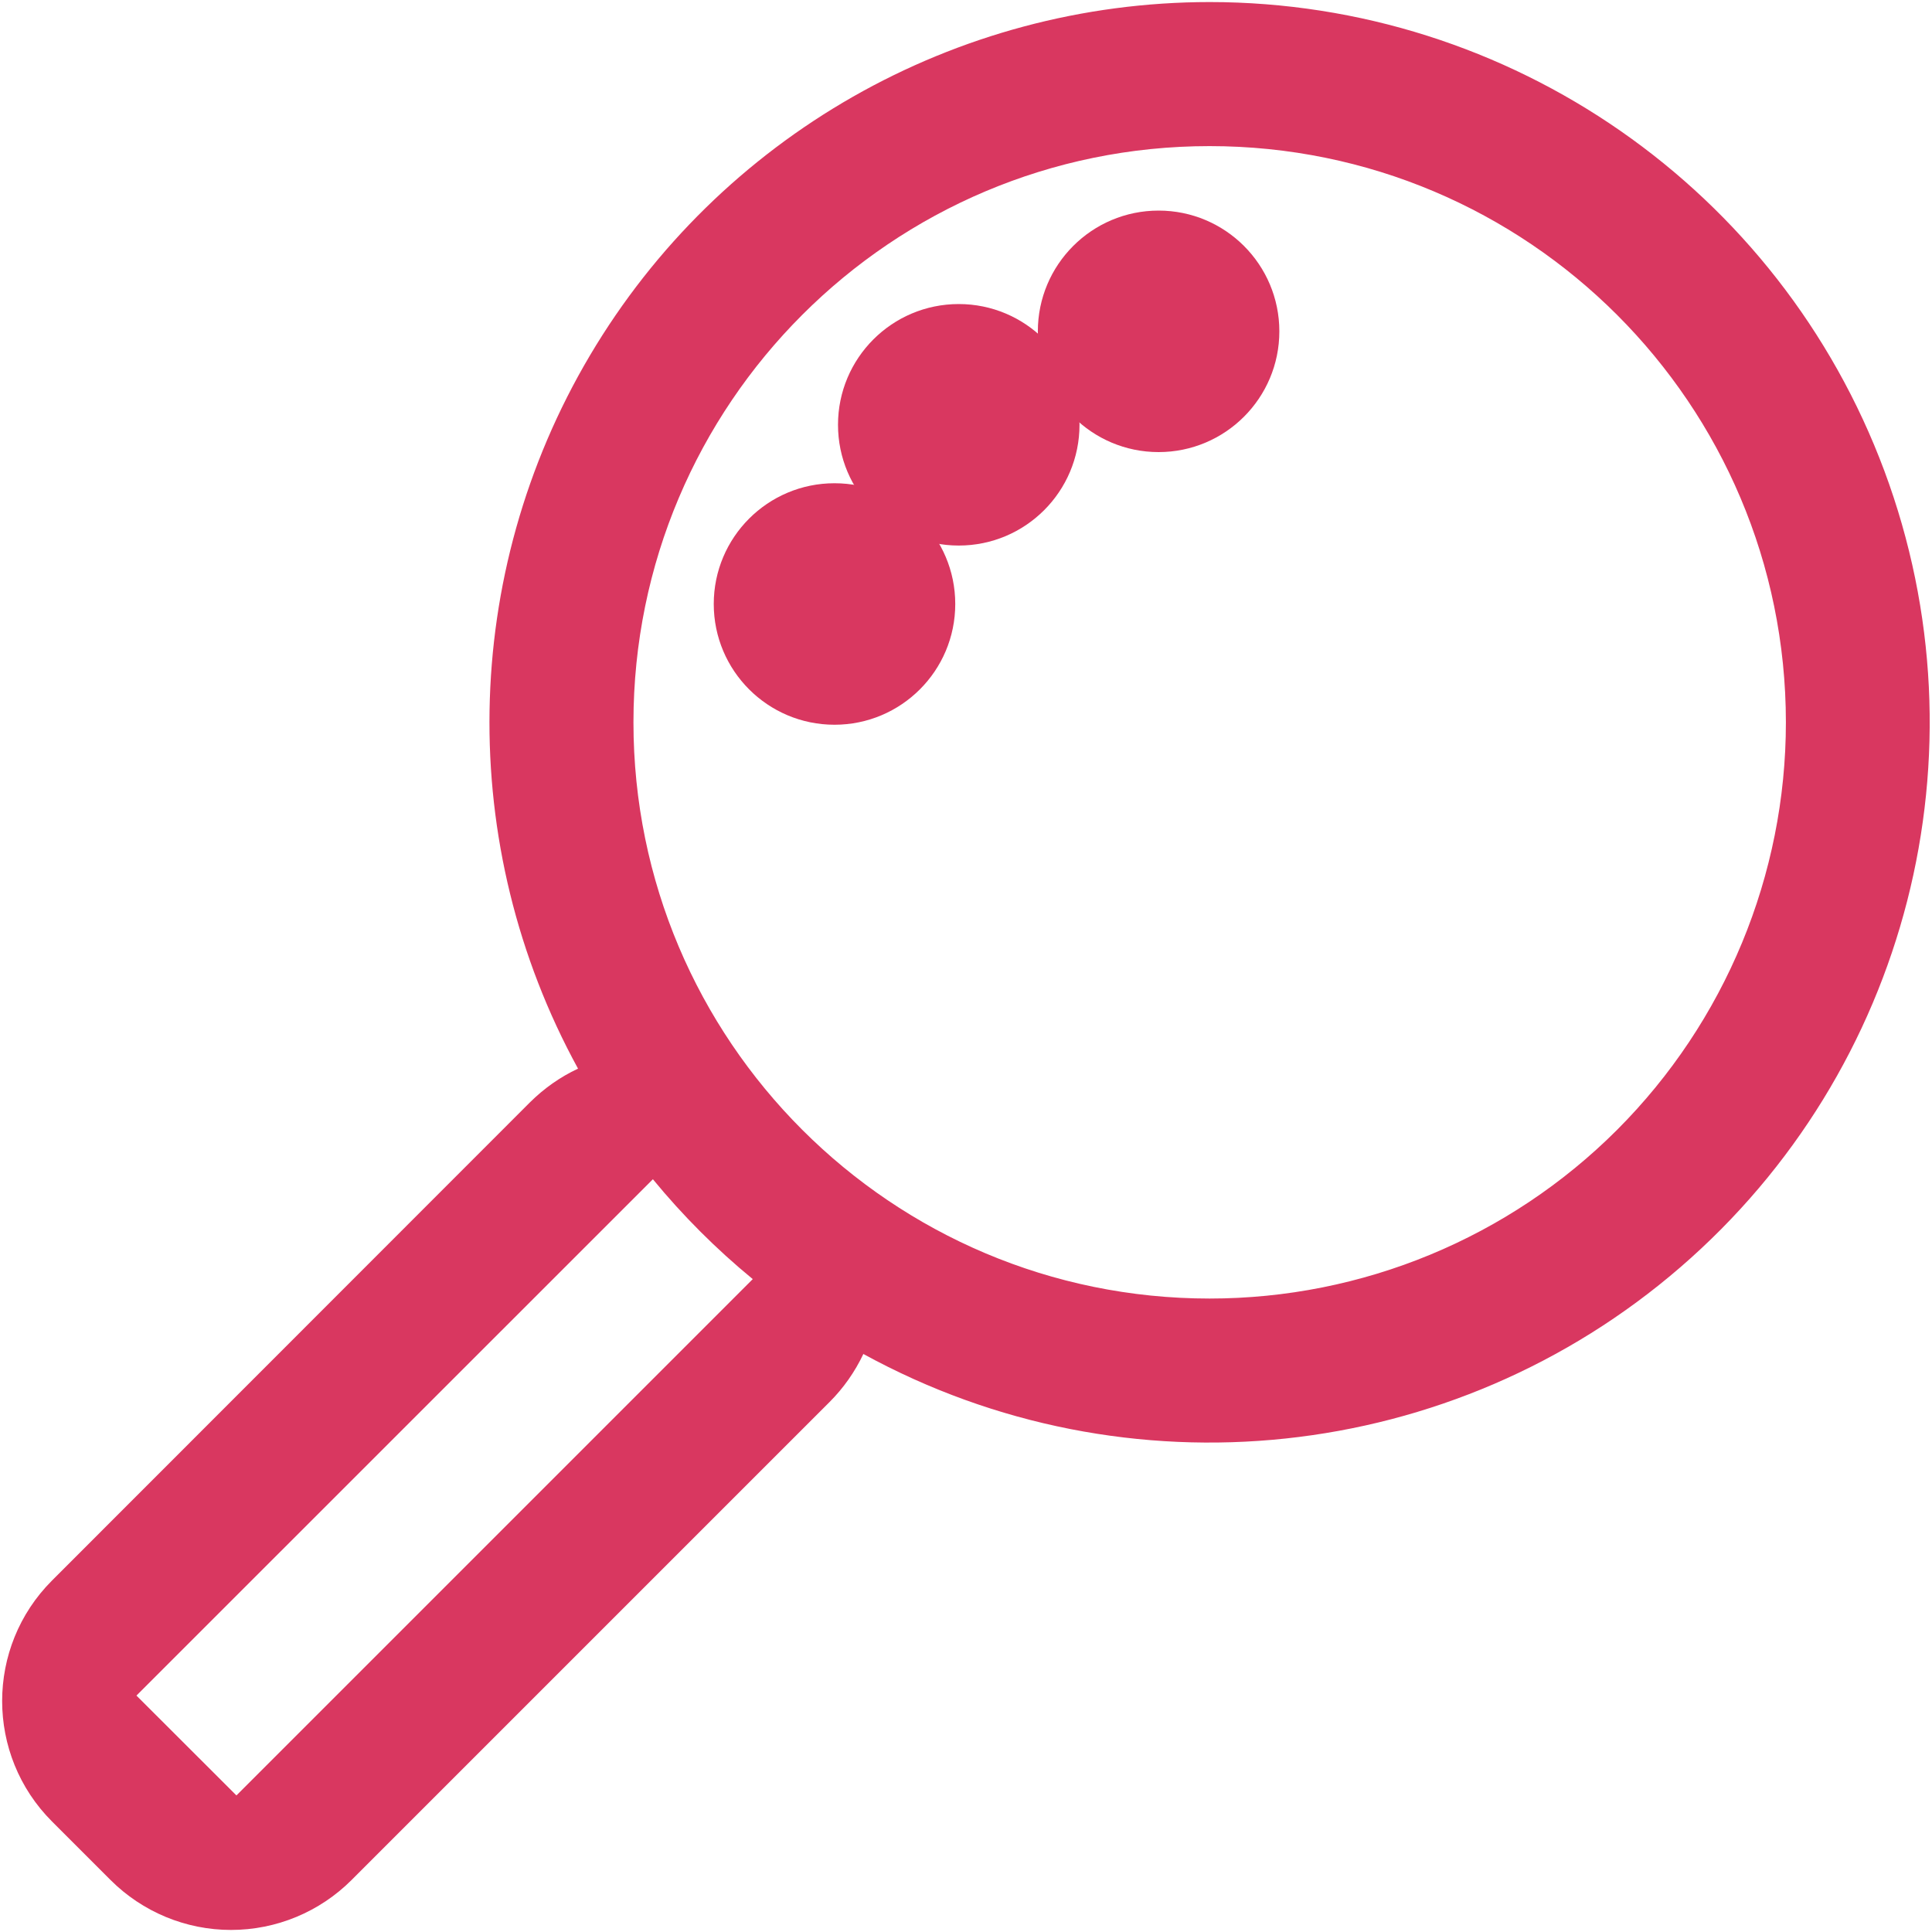
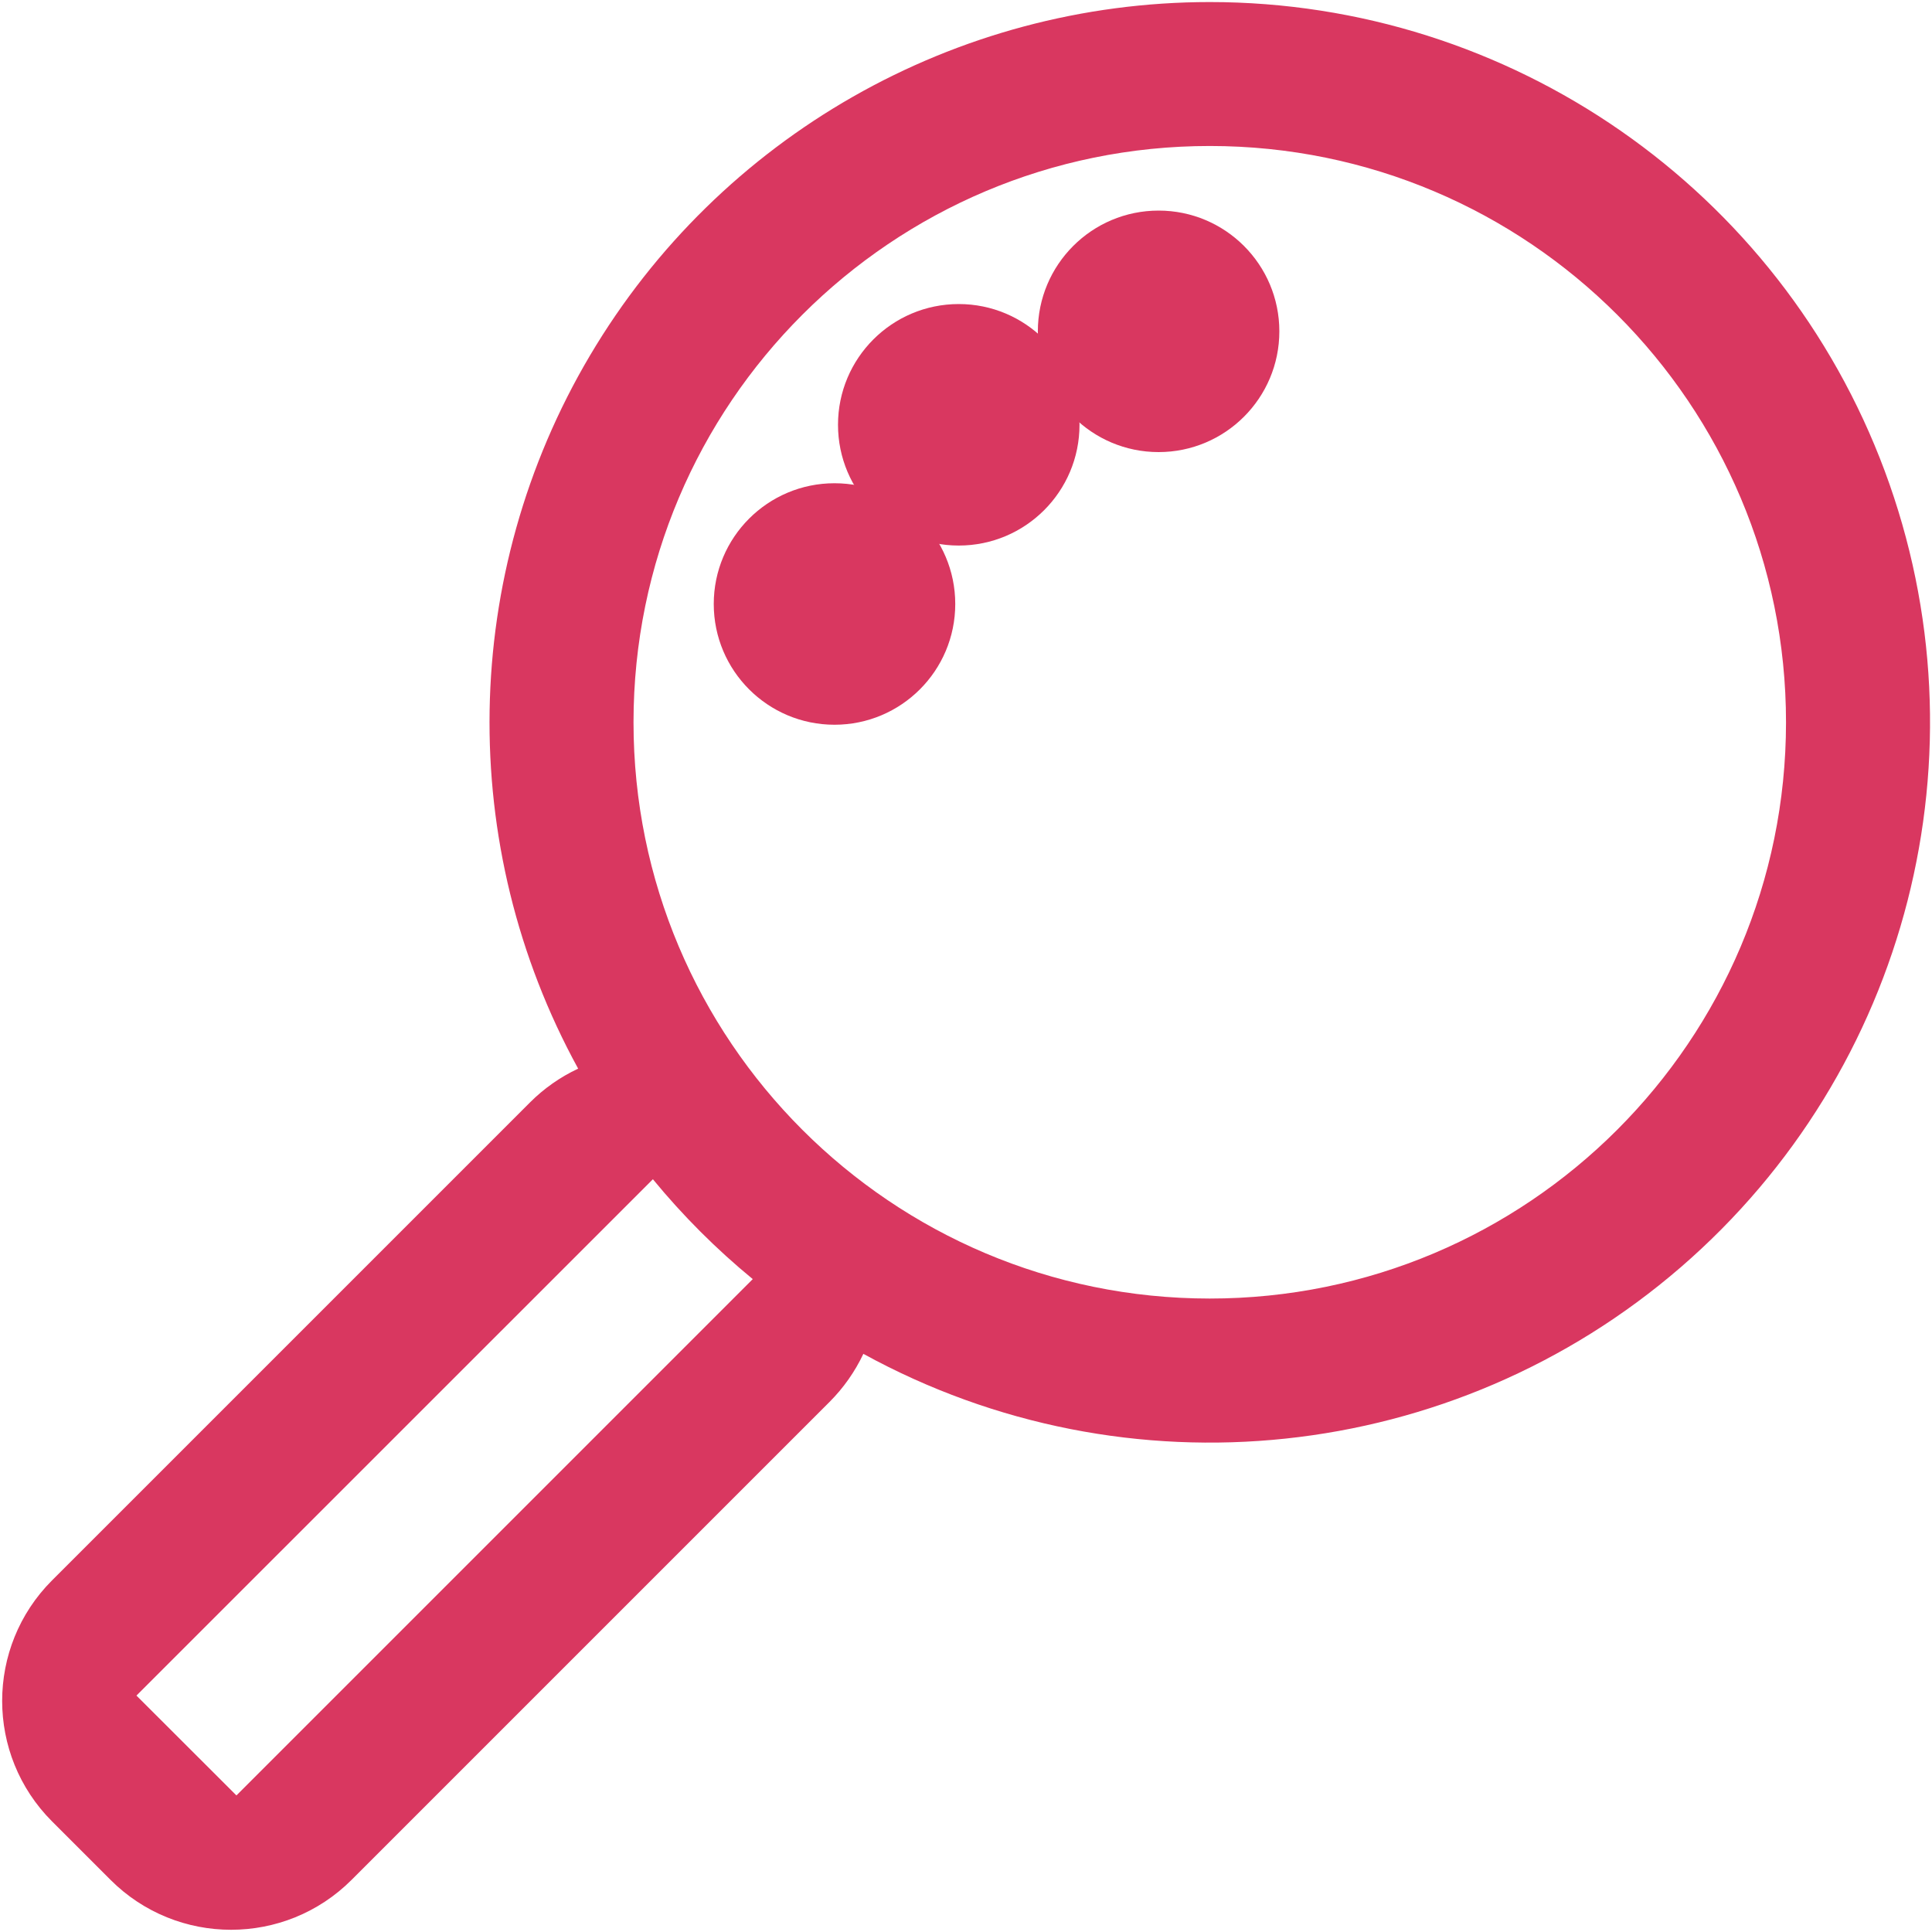
- <svg xmlns="http://www.w3.org/2000/svg" width="16px" height="16px" viewBox="0 0 16 16" version="1.1">
-   <g id="Page-1" stroke="none" stroke-width="1" fill="none" fill-rule="evenodd">
+ <svg xmlns="http://www.w3.org/2000/svg" width="16" height="16" viewBox="0 0 16 16">
+   <g id="Page-1" fill="none" fill-rule="evenodd">
    <g id="Group">
      <g id="search">
-         <path d="M5.407,9.766 L1.13,14.042 L1.958,14.869 L6.234,10.593 C5.932,10.345 5.655,10.068 5.407,9.766 L5.407,9.766 Z M10.018,1.21 C7.383,1.21 5.246,3.347 5.246,5.982 C5.246,8.618 7.383,10.754 10.018,10.754 C12.653,10.754 14.79,8.618 14.79,5.982 C14.79,3.347 12.653,1.21 10.018,1.21 L10.018,1.21 Z M6.911,5.469 C6.653,5.469 6.444,5.26 6.444,5.002 C6.444,4.744 6.653,4.535 6.911,4.535 C7.169,4.535 7.378,4.744 7.378,5.002 C7.378,5.126 7.329,5.245 7.242,5.332 C7.154,5.42 7.035,5.469 6.911,5.469 Z M7.94,4.336 C7.488,4.335 7.123,3.969 7.123,3.517 C7.124,3.065 7.49,2.699 7.942,2.699 C8.394,2.7 8.76,3.066 8.76,3.518 C8.76,3.735 8.674,3.944 8.52,4.097 C8.366,4.251 8.158,4.337 7.94,4.336 Z M9.593,3.212 C9.335,3.21 9.126,3 9.127,2.742 C9.128,2.484 9.338,2.275 9.596,2.275 C9.854,2.276 10.063,2.485 10.063,2.744 C10.063,2.868 10.014,2.988 9.925,3.075 C9.837,3.163 9.717,3.212 9.593,3.212 L9.593,3.212 Z" id="Shape" />
-         <path d="M10.018,0.017 C7.911,0.018 5.96,1.13 4.886,2.943 C3.812,4.756 3.775,7.001 4.787,8.85 C4.639,8.919 4.505,9.014 4.389,9.129 L0.431,13.089 C-0.12,13.64 -0.12,14.534 0.431,15.085 L0.915,15.569 C1.18,15.834 1.539,15.983 1.913,15.983 C2.288,15.983 2.647,15.834 2.912,15.569 L6.87,11.611 C6.985,11.496 7.08,11.361 7.15,11.213 C9.334,12.41 12.033,12.123 13.917,10.494 C15.802,8.865 16.475,6.236 15.606,3.901 C14.737,1.567 12.509,0.018 10.018,0.017 L10.018,0.017 Z M1.958,14.869 L1.13,14.042 L5.407,9.766 C5.655,10.068 5.932,10.345 6.234,10.593 L1.958,14.869 Z M10.018,10.754 C7.383,10.754 5.246,8.618 5.246,5.982 C5.246,3.347 7.382,1.21 10.017,1.21 C12.653,1.21 14.789,3.346 14.79,5.982 C14.79,7.247 14.287,8.461 13.392,9.357 C12.497,10.252 11.283,10.754 10.017,10.754 L10.018,10.754 Z" id="Shape" fill="#D93760" fill-rule="nonzero" />
+         <path d="M5.407 9.766L1.13 14.042l.828.827 4.276-4.276a6 6 0 0 1-.827-.827zm4.611-8.556a4.772 4.772 0 1 0 0 9.543 4.772 4.772 0 0 0 0-9.543zM6.911 5.47a.467.467 0 1 1 0-.935.467.467 0 0 1 0 .934zm1.03-1.134A.818.818 0 1 1 7.942 2.7a.818.818 0 0 1-.003 1.637zm1.652-1.124a.468.468 0 1 1 .005-.937.468.468 0 0 1-.005.937z" id="Shape" />
+         <path d="M10.018.017a5.966 5.966 0 0 0-5.23 8.833 1.41 1.41 0 0 0-.399.28L.431 13.088a1.412 1.412 0 0 0 0 1.996l.484.484a1.412 1.412 0 0 0 1.997 0L6.87 11.61c.115-.115.21-.25.28-.398A5.965 5.965 0 1 0 10.018.017zm-8.06 14.852l-.828-.827 4.277-4.276a6 6 0 0 0 .827.827l-4.276 4.276zm8.06-4.115a4.772 4.772 0 1 1 .002-9.545 4.772 4.772 0 0 1-.003 9.545h.001z" id="Shape" fill="#D93760" fill-rule="nonzero" />
        <circle id="Oval" fill="#D93760" fill-rule="nonzero" cx="7.94" cy="3.518" r="1" />
        <circle id="Oval" fill="#D93760" fill-rule="nonzero" cx="9.595" cy="2.744" r="1" />
        <circle id="Oval" fill="#D93760" fill-rule="nonzero" cx="6.911" cy="5.002" r="1" />
      </g>
    </g>
  </g>
</svg>
